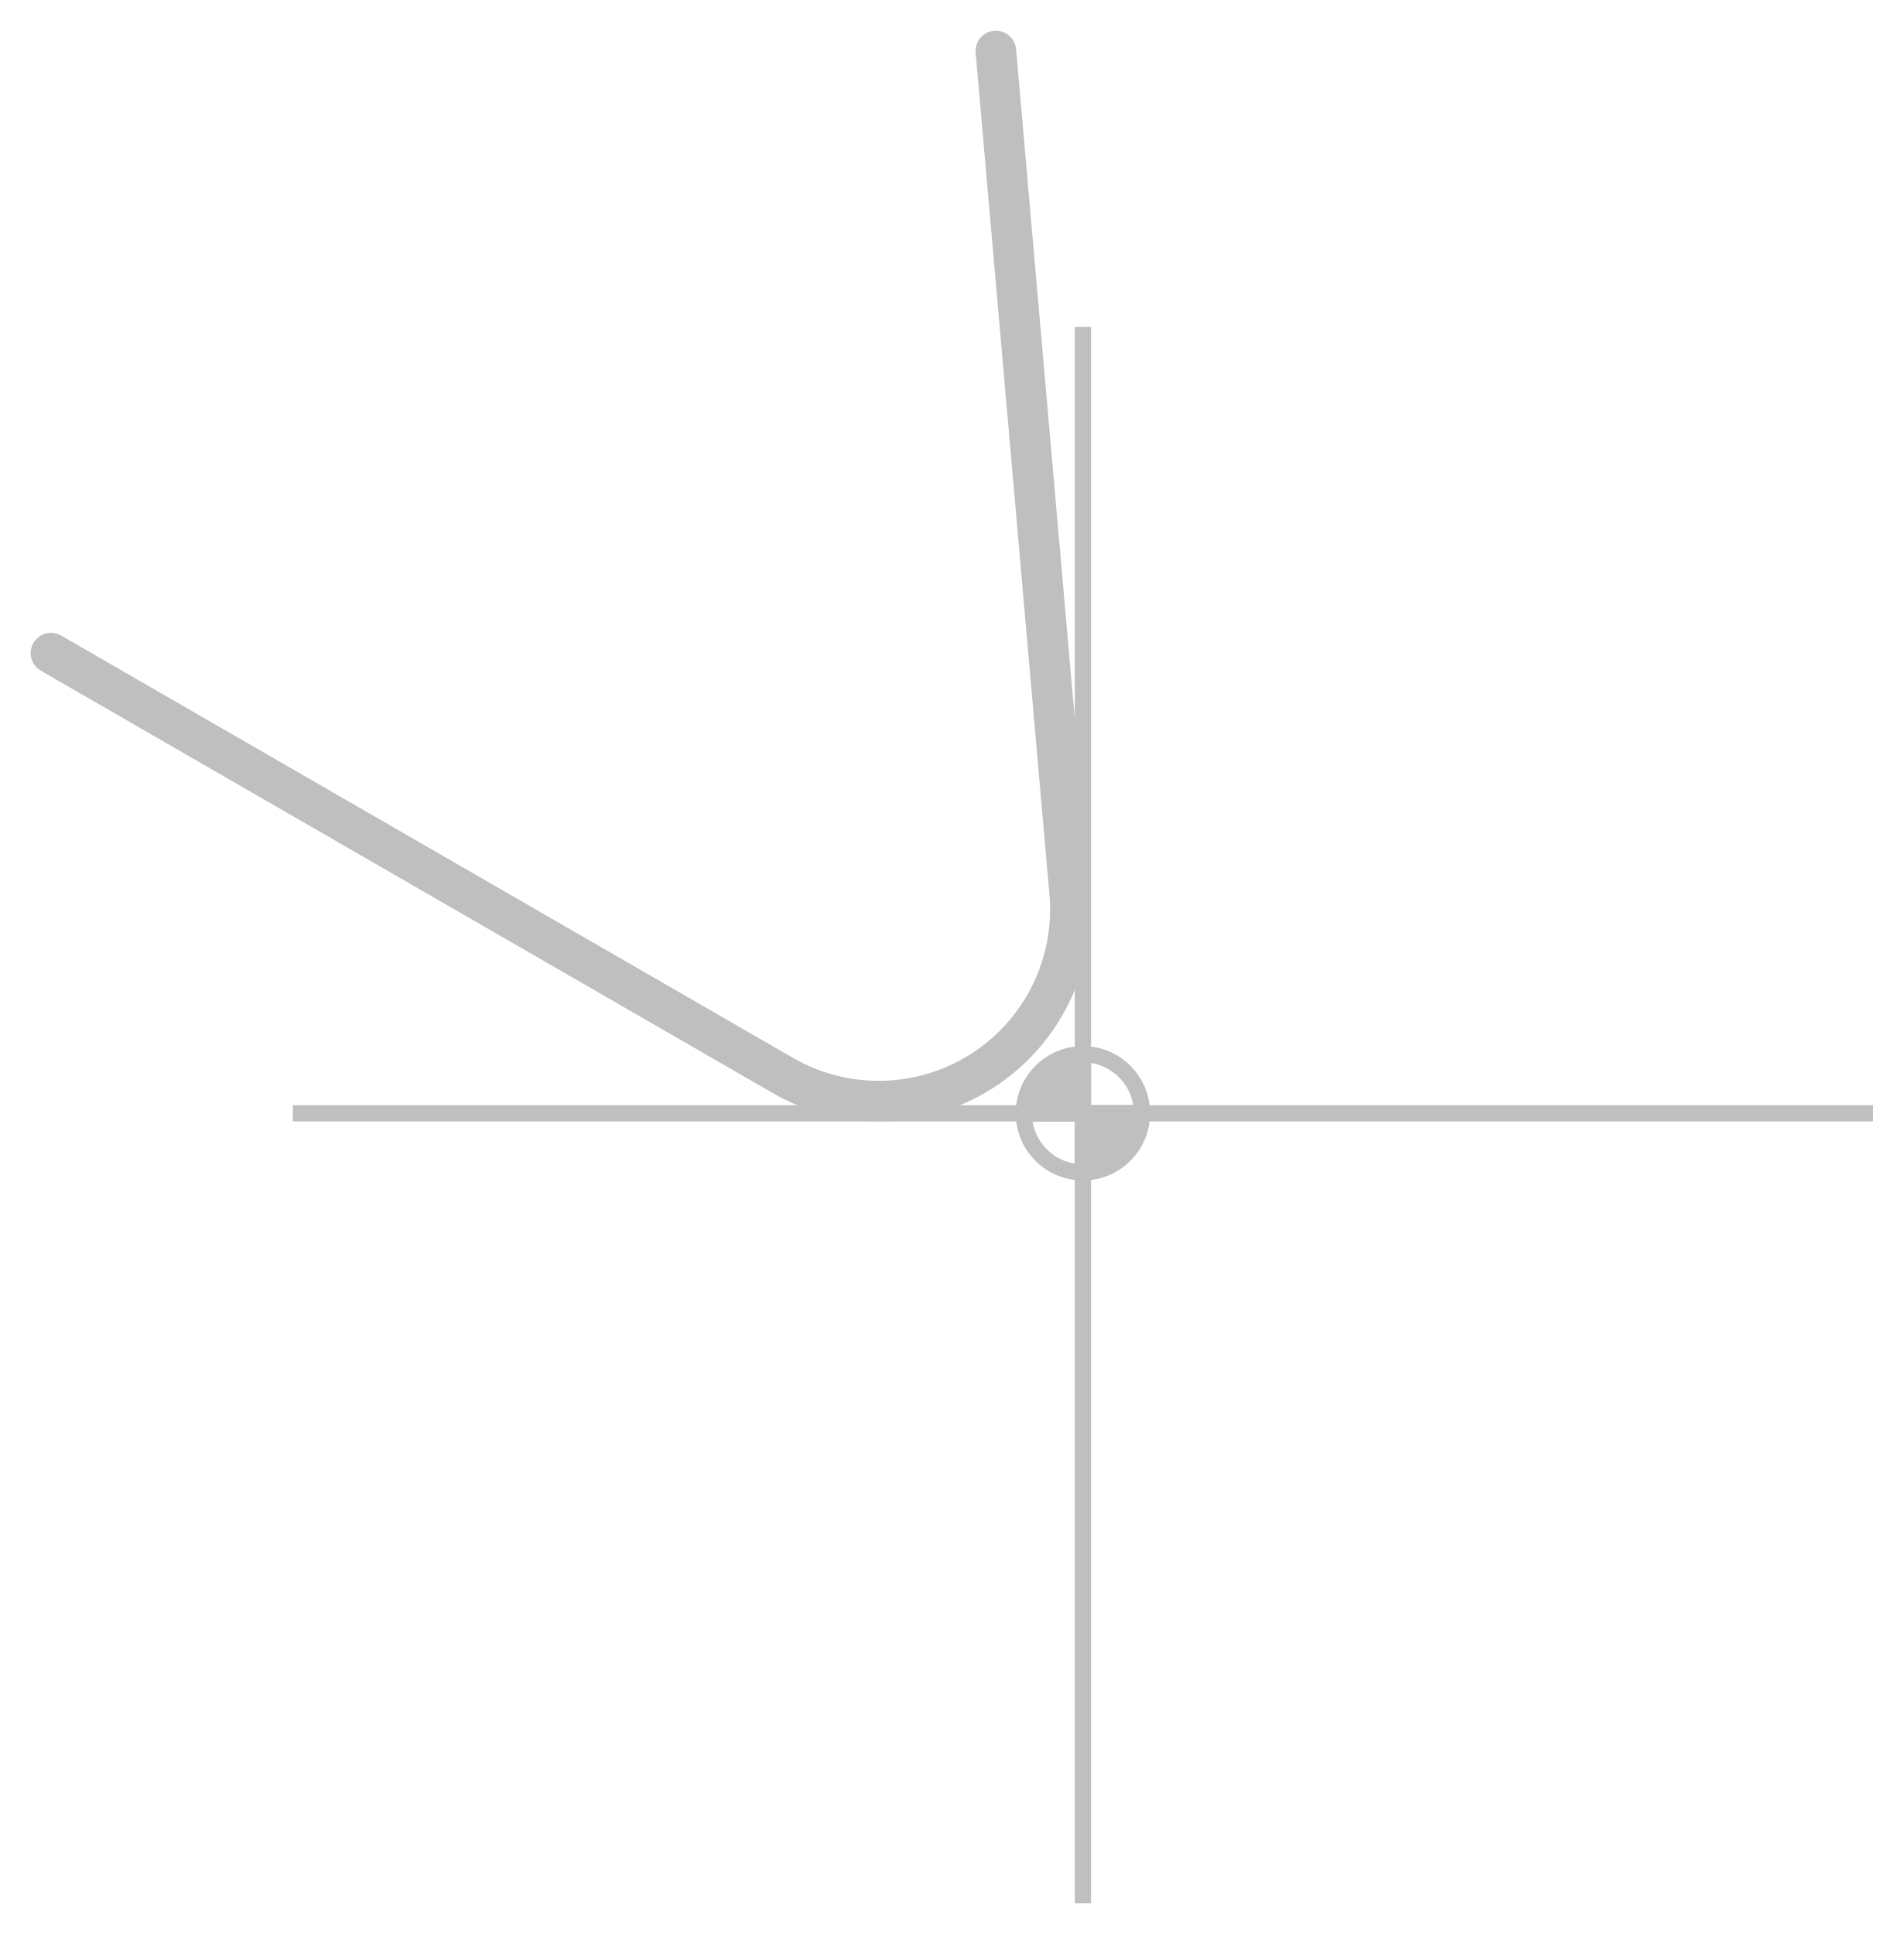
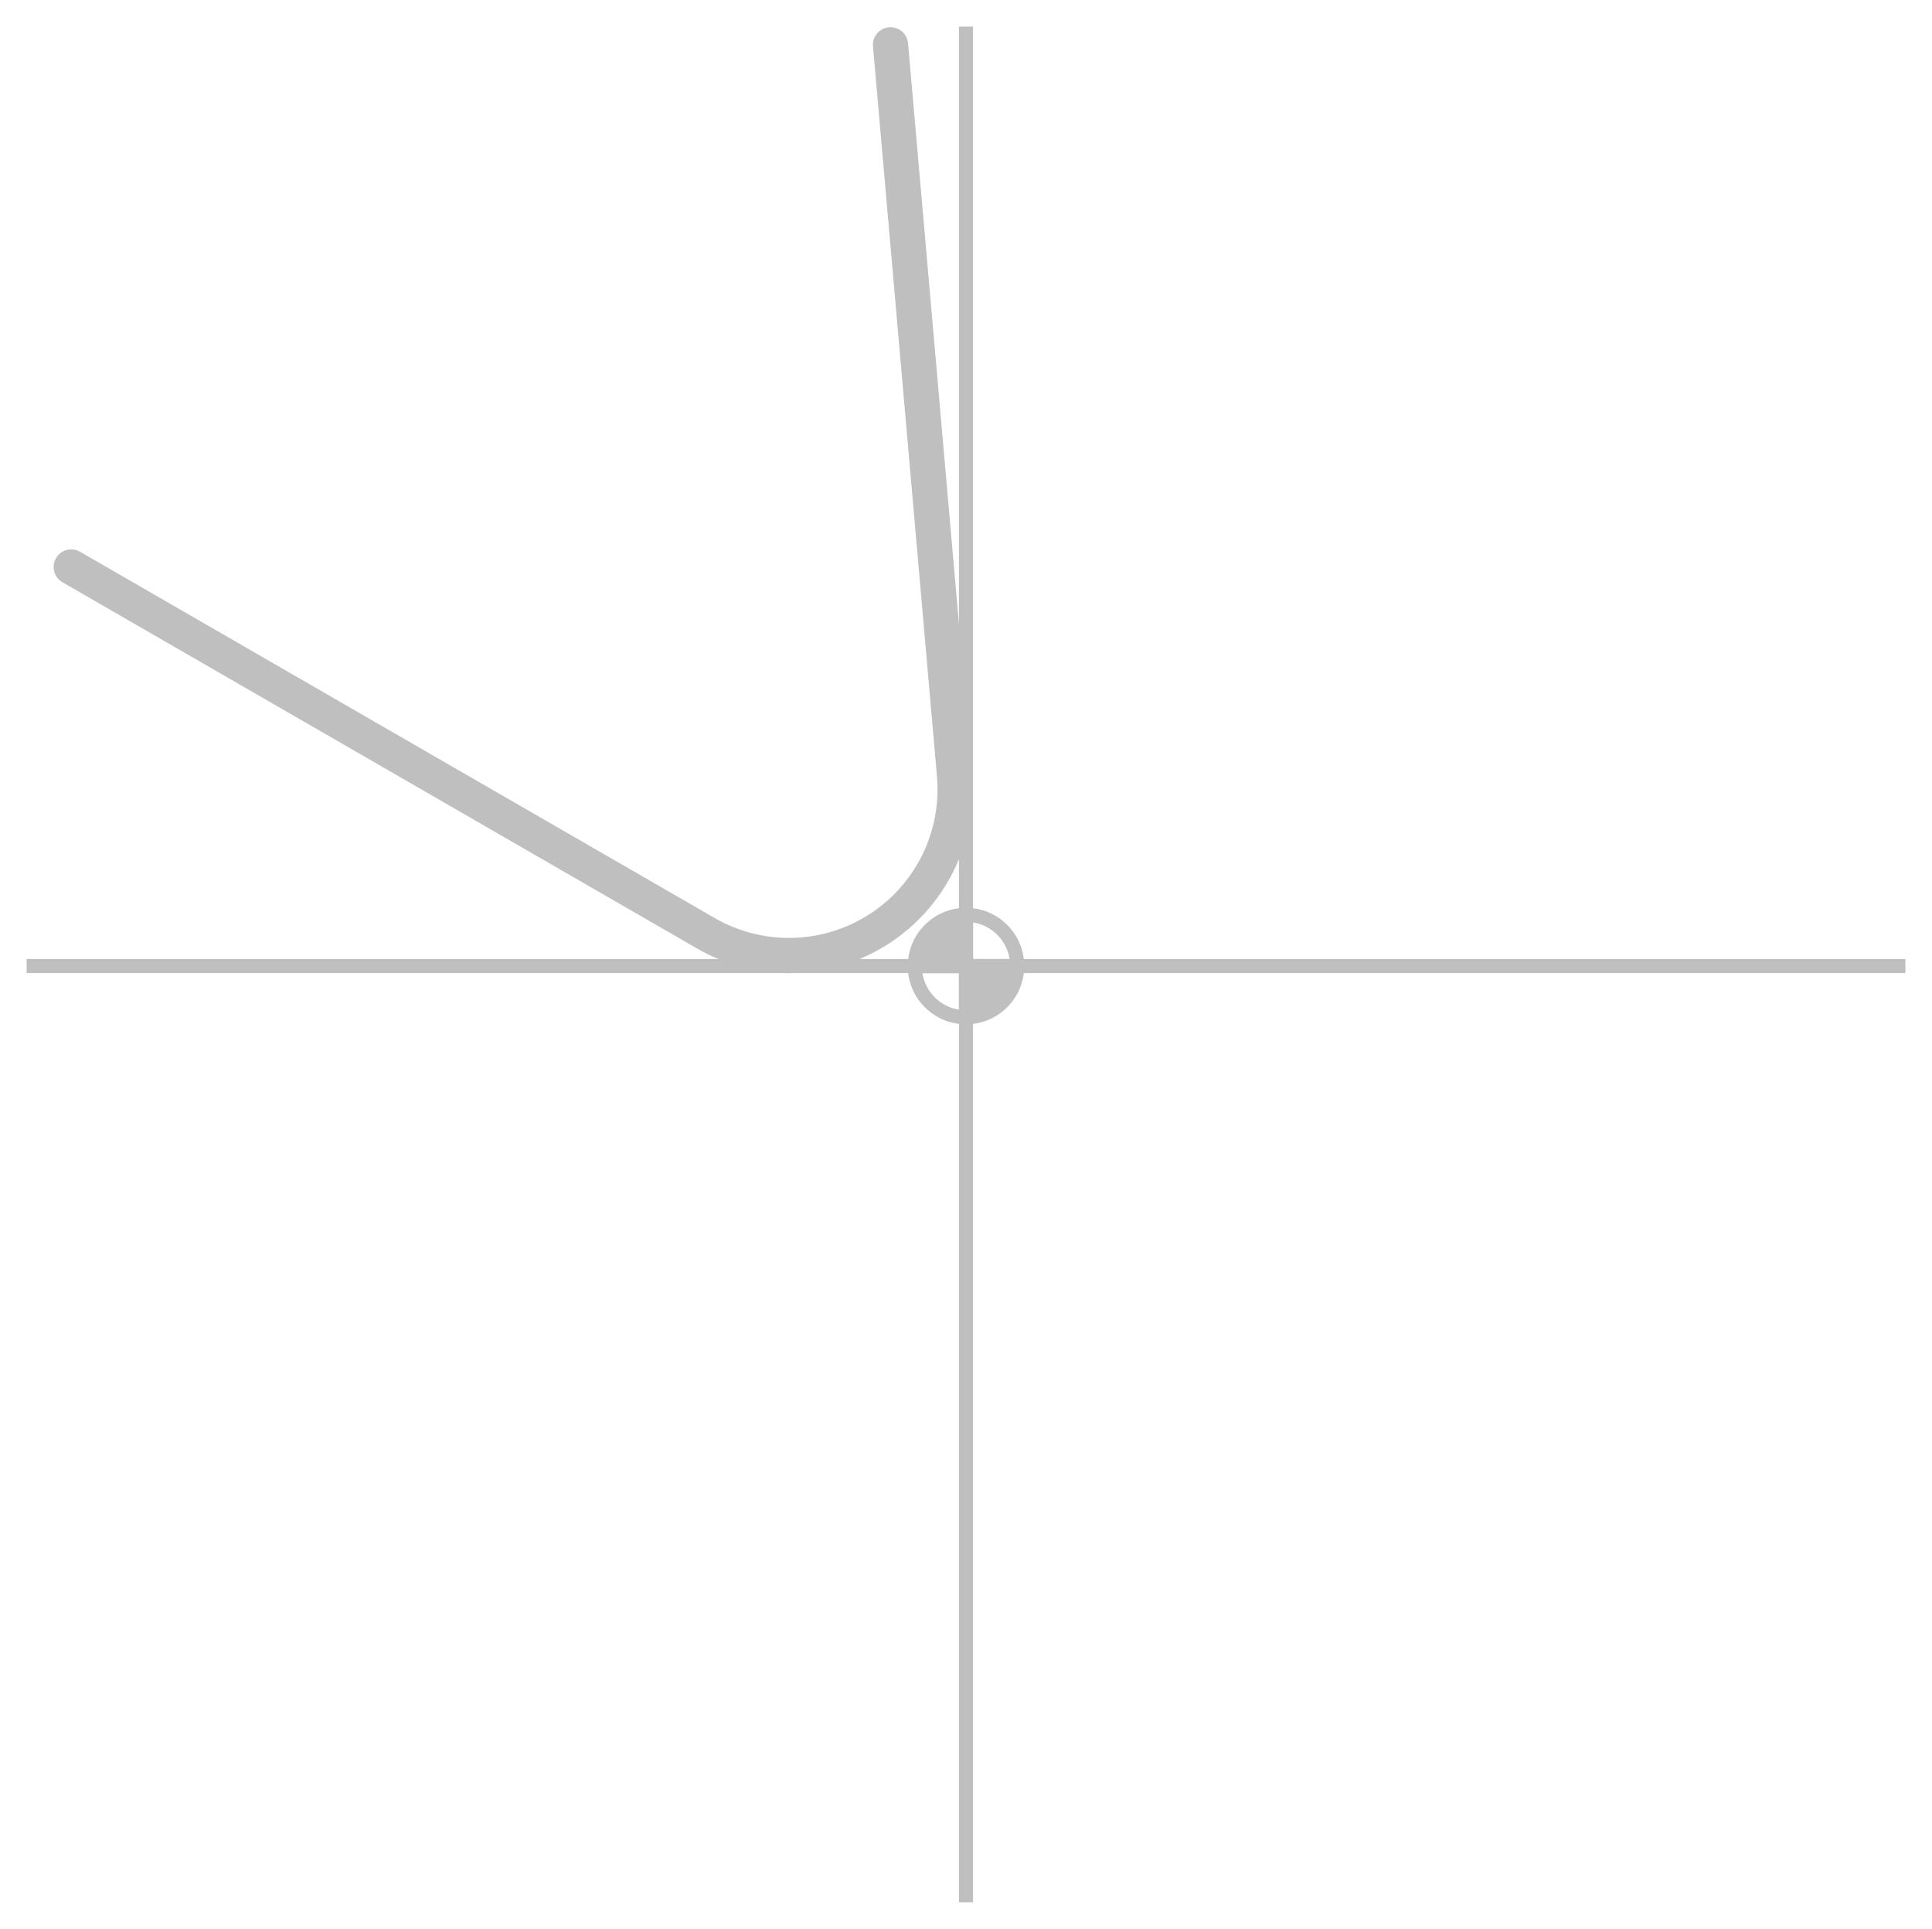
- <svg xmlns="http://www.w3.org/2000/svg" width="62.044mm" height="63.037mm" viewBox="0 0 62.044 63.037" version="1.1" id="svg8496">
+ <svg xmlns="http://www.w3.org/2000/svg" width="72.618mm" height="72.499mm" viewBox="0 0 72.618 72.499" version="1.1" id="svg8496">
  <defs id="defs8493">
    <marker style="overflow:visible" id="marker106809" refX="0" refY="0" orient="auto">
      <path transform="matrix(-0.4,0,0,-0.4,-4,0)" style="fill:context-stroke;fill-rule:evenodd;stroke:context-stroke;stroke-width:1pt" d="M 0,0 5,-5 -12.5,0 5,5 Z" id="path106557" />
    </marker>
    <linearGradient id="linearGradient104341">
      <stop style="stop-color:#bfbfbf;stop-opacity:1;" offset="0" id="stop104339" />
    </linearGradient>
    <marker style="overflow:visible" id="Arrow1Mend" refX="0" refY="0" orient="auto">
      <path transform="matrix(-0.4,0,0,-0.4,-4,0)" style="fill:context-stroke;fill-rule:evenodd;stroke:context-stroke;stroke-width:1pt" d="M 0,0 5,-5 -12.5,0 5,5 Z" id="path9195" />
    </marker>
    <marker style="overflow:visible" id="marker9854" refX="0" refY="0" orient="auto">
      <path transform="matrix(0.4,0,0,0.4,4,0)" style="fill:context-stroke;fill-rule:evenodd;stroke:context-stroke;stroke-width:1pt" d="M 0,0 5,-5 -12.5,0 5,5 Z" id="path9852" />
    </marker>
    <marker style="overflow:visible" id="marker11075" refX="0" refY="0" orient="auto">
      <path transform="matrix(0.4,0,0,0.4,4,0)" style="fill:context-stroke;fill-rule:evenodd;stroke:context-stroke;stroke-width:1pt" d="M 0,0 5,-5 -12.5,0 5,5 Z" id="path11073" />
    </marker>
    <marker style="overflow:visible" id="marker8477" refX="0" refY="0" orient="auto">
      <path transform="matrix(0.4,0,0,0.4,4,0)" style="fill:context-stroke;fill-rule:evenodd;stroke:context-stroke;stroke-width:1pt" d="M 0,0 5,-5 -12.5,0 5,5 Z" id="path8475" />
    </marker>
    <marker style="overflow:visible" refX="0" refY="0" orient="auto" id="marker84775840">
      <path transform="matrix(0.4,0,0,0.4,4,0)" style="fill:#ff5722;fill-rule:evenodd;stroke:#ff5722;stroke-width:1pt" d="M 0,0 5,-5 -12.5,0 5,5 Z" id="path31604" />
    </marker>
    <marker style="overflow:visible" refX="0" refY="0" orient="auto" id="marker1068096864">
      <path transform="matrix(-0.4,0,0,-0.4,-4,0)" style="fill:#bfbfbf;fill-rule:evenodd;stroke:#bfbfbf;stroke-width:1pt" d="M 0,0 5,-5 -12.5,0 5,5 Z" id="path36117" />
    </marker>
    <marker style="overflow:visible" refX="0" refY="0" orient="auto" id="marker84778992">
      <path transform="matrix(0.4,0,0,0.4,4,0)" style="fill:#bfbfbf;fill-rule:evenodd;stroke:#bfbfbf;stroke-width:1pt" d="M 0,0 5,-5 -12.5,0 5,5 Z" id="path36120" />
    </marker>
    <marker style="overflow:visible" refX="0" refY="0" orient="auto" id="marker84771905">
      <path transform="matrix(0.4,0,0,0.4,4,0)" style="fill:#bfbfbf;fill-rule:evenodd;stroke:#bfbfbf;stroke-width:1pt" d="M 0,0 5,-5 -12.5,0 5,5 Z" id="path36123" />
    </marker>
    <marker style="overflow:visible" refX="0" refY="0" orient="auto" id="marker847758406873">
      <path transform="matrix(0.4,0,0,0.4,4,0)" style="fill:#ff5722;fill-rule:evenodd;stroke:#ff5722;stroke-width:1pt" d="M 0,0 5,-5 -12.5,0 5,5 Z" id="path42908" />
    </marker>
    <marker style="overflow:visible" refX="0" refY="0" orient="auto" id="marker84771905-5">
      <path transform="matrix(0.4,0,0,0.4,4,0)" style="fill:#bfbfbf;fill-rule:evenodd;stroke:#bfbfbf;stroke-width:1pt" d="M 0,0 5,-5 -12.5,0 5,5 Z" id="path36123-8" />
    </marker>
  </defs>
-   <g id="layer1" transform="translate(-60.32275,-57.65231)">
-     <path id="path8261" style="font-variation-settings:'wdth' 100, 'wght' 400;fill:none;fill-rule:evenodd;stroke:#bfbfbf;stroke-width:1.323;stroke-linecap:round;stroke-miterlimit:4;stroke-dasharray:none;stroke-opacity:1" d="m 92.779,59.314 c 0,0 0,0 0,0 l 2.405,27.437 a -6.247,6.247 0 0 1 -9.345,5.956 L 61.984,78.94" />
-     <path style="fill:none;stroke:#bfbfbf;stroke-width:0.529;stroke-linecap:square;stroke-linejoin:miter;stroke-miterlimit:4;stroke-dasharray:none;stroke-opacity:1" d="m 95.616,68.573 v 25.485" id="path1151-0-1" />
-     <path style="fill:none;stroke:#bfbfbf;stroke-width:0.529;stroke-linecap:square;stroke-linejoin:miter;stroke-miterlimit:4;stroke-dasharray:none;stroke-opacity:1" d="M 95.616,93.939 V 119.424" id="path1151-0-1-5" />
-     <path style="fill:none;stroke:#bfbfbf;stroke-width:0.529;stroke-linecap:square;stroke-linejoin:miter;stroke-miterlimit:4;stroke-dasharray:none;stroke-opacity:1" d="M 70.131,93.939 H 95.616" id="path1151-0-1-0" />
-     <path style="fill:none;stroke:#bfbfbf;stroke-width:0.529;stroke-linecap:square;stroke-linejoin:miter;stroke-miterlimit:4;stroke-dasharray:none;stroke-opacity:1" d="M 95.616,93.939 H 121.102" id="path1151-0-1-0-1" />
+   <g id="layer1" transform="translate(-59.30722,-57.62965)">
+     <g id="g1522" transform="translate(7.5253906e-6,9.536407)">
+       <path style="fill:none;stroke:#bfbfbf;stroke-width:0.529;stroke-linecap:square;stroke-linejoin:miter;stroke-miterlimit:4;stroke-dasharray:none;stroke-opacity:1" d="M 60.572,84.402 H 95.616" id="path1151-0-1-03" />
+       <path style="fill:none;stroke:#bfbfbf;stroke-width:0.529;stroke-linecap:square;stroke-linejoin:miter;stroke-miterlimit:4;stroke-dasharray:none;stroke-opacity:1" d="M 95.616,119.327 V 84.283" id="path1151-0-1-4" />
+       <path style="fill:none;stroke:#bfbfbf;stroke-width:0.529;stroke-linecap:square;stroke-linejoin:miter;stroke-miterlimit:4;stroke-dasharray:none;stroke-opacity:1" d="M 95.616,84.402 V 49.358" id="path1151-0-1-56" />
+       <path style="fill:none;stroke:#bfbfbf;stroke-width:0.529;stroke-linecap:square;stroke-linejoin:miter;stroke-miterlimit:4;stroke-dasharray:none;stroke-opacity:1" d="M 95.616,84.402 H 130.661" id="path1151-0-1-8" />
+     </g>
+     <path id="path8261" style="font-variation-settings:'wdth' 100, 'wght' 400;fill:none;fill-rule:evenodd;stroke:#bfbfbf;stroke-width:1.323;stroke-linecap:round;stroke-miterlimit:4;stroke-dasharray:none;stroke-opacity:1" d="m 92.779,59.314 c 0,0 0,0 0,0 l 2.405,27.437 a 6.247,6.247 0 0 1 -9.345,5.956 L 61.984,78.94" />
    <path style="fill:none;stroke:#bfbfbf;stroke-width:0.529;stroke-linecap:round;stroke-linejoin:round;stroke-miterlimit:4;stroke-dasharray:none;stroke-opacity:1" id="path1244" d="m -92.014,95.616 a 1.925,1.925 0 0 1 -1.925,1.925 v -1.925 z" transform="rotate(-90)" />
    <path style="fill:none;stroke:#bfbfbf;stroke-width:0.529;stroke-linecap:round;stroke-linejoin:round;stroke-miterlimit:4;stroke-dasharray:none;stroke-opacity:1" id="path1244-3" d="m 95.864,-95.616 a 1.925,1.925 0 0 1 -1.925,1.925 v -1.925 z" transform="rotate(90)" />
    <path style="fill:#bfbfbf;fill-opacity:1;stroke:#bfbfbf;stroke-width:0.529;stroke-linecap:round;stroke-linejoin:round;stroke-miterlimit:4;stroke-dasharray:none;stroke-opacity:1" id="path1244-8" d="m 97.541,93.939 a 1.925,1.925 0 0 1 -1.925,1.925 v -1.925 z" />
    <path style="fill:#bfbfbf;fill-opacity:1;stroke:#bfbfbf;stroke-width:0.529;stroke-linecap:round;stroke-linejoin:round;stroke-miterlimit:4;stroke-dasharray:none;stroke-opacity:1" id="path1244-8-3" d="m -93.691,-93.939 a 1.925,1.925 0 0 1 -1.925,1.925 v -1.925 z" transform="scale(-1)" />
  </g>
</svg>
